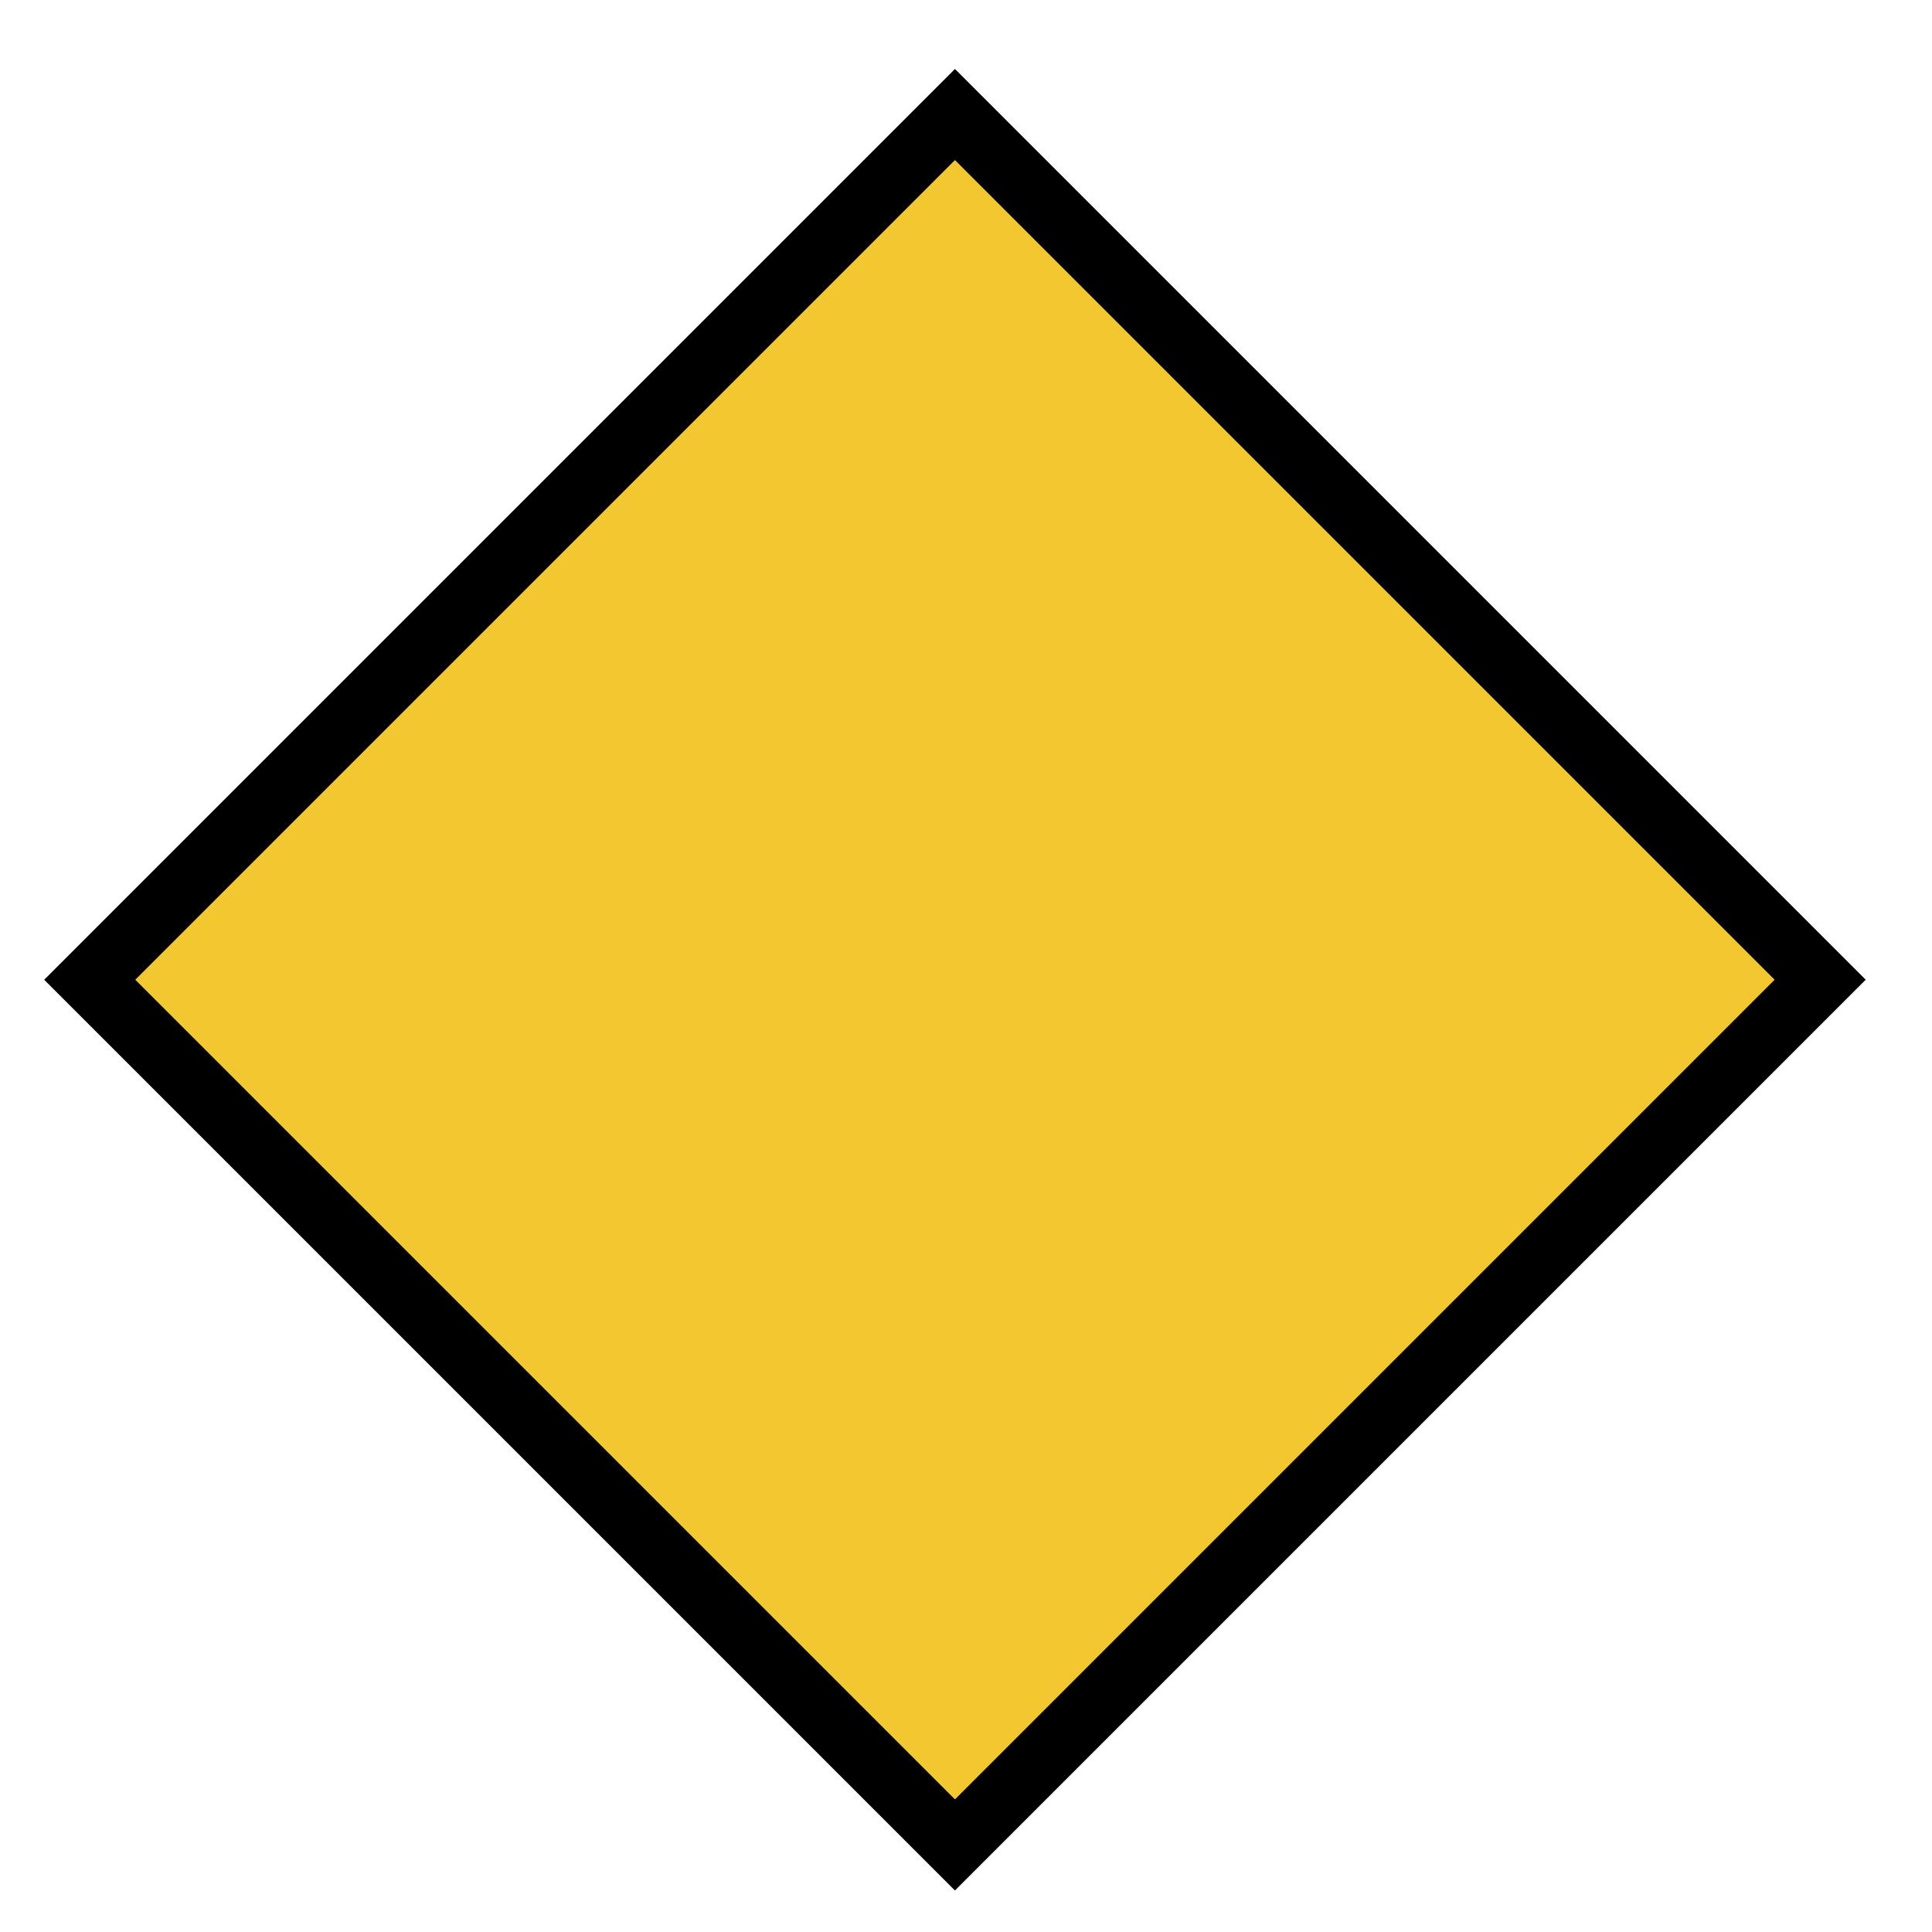
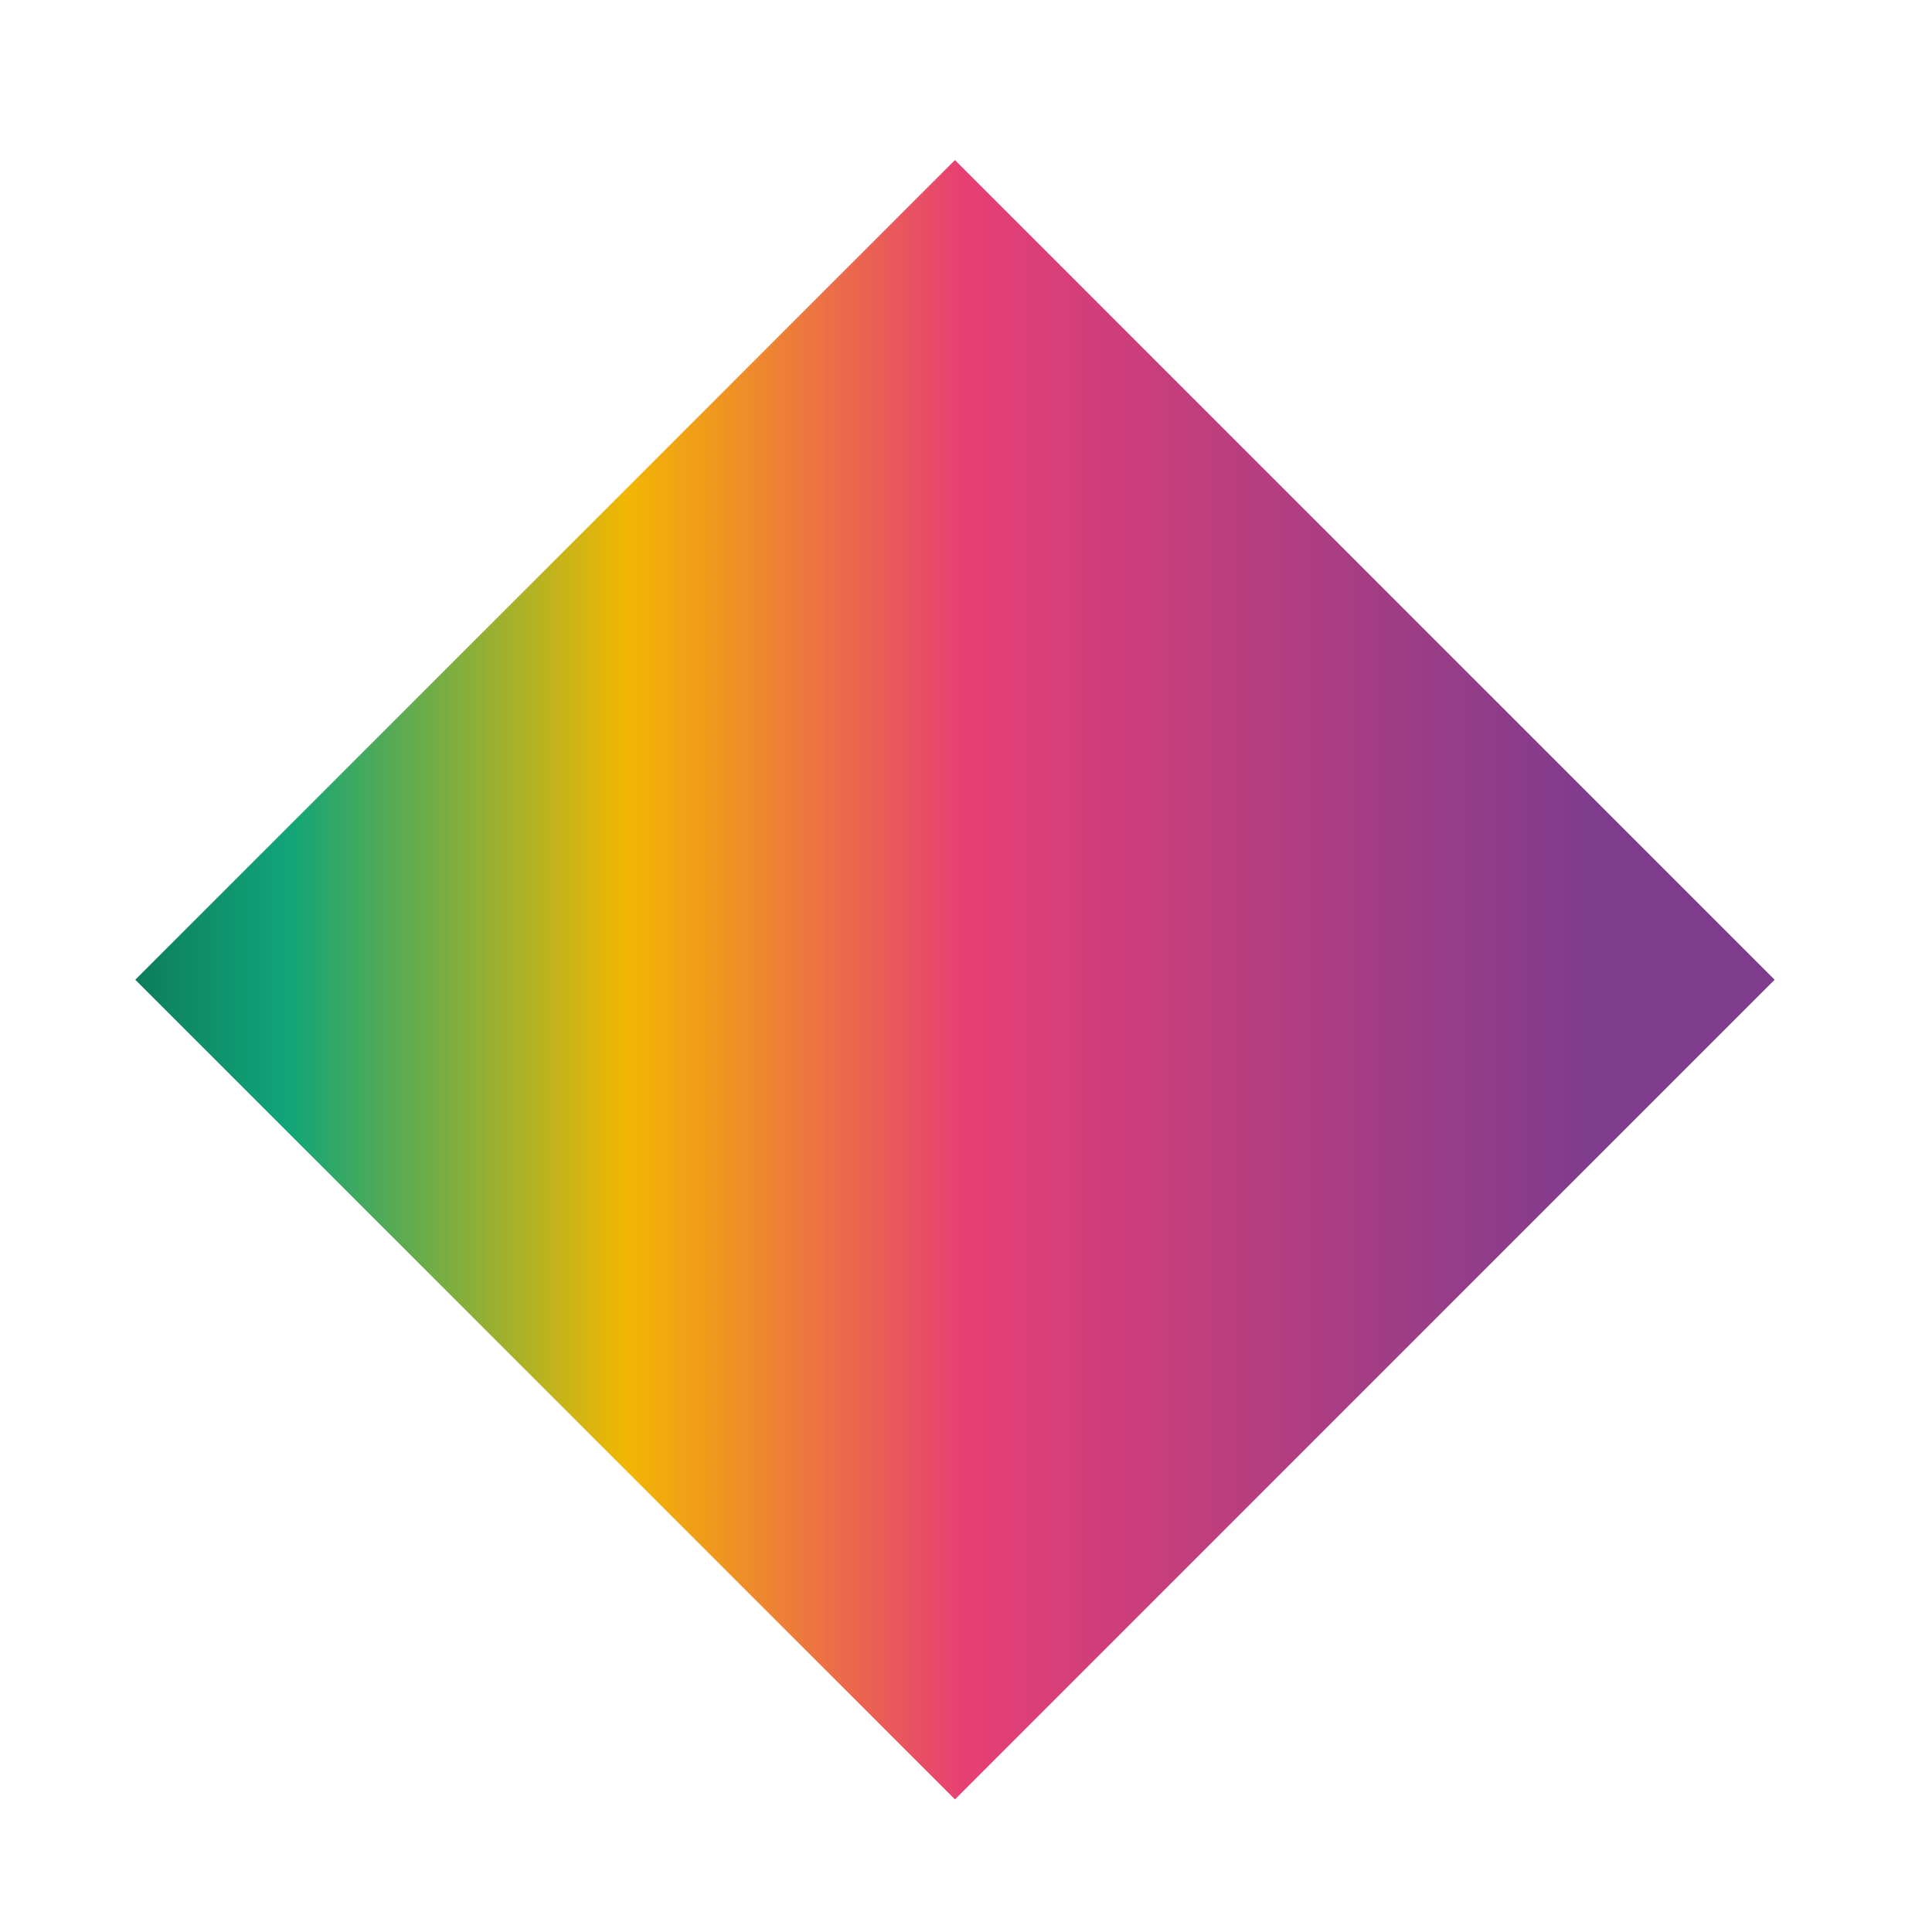
<svg xmlns="http://www.w3.org/2000/svg" width="15" height="15" viewBox="0 0 15 15">
-   <rect x="4" y="2" width="9" height="9" transform="translate(6 -3) rotate(45)" fill="#f2c730" paint-order="stroke" stroke="#000000" />
+   <defs>
+     <linearGradient id="rainbow" y1="6" x2="15" y2="6" gradientUnits="userSpaceOnUse" gradientTransform="translate(6 -3) rotate(135)">
+       <stop offset="0" stop-color="#7f3c8d" />
+       <stop offset="0.325" stop-color="#e73f74" />
+       <stop offset="0.5" stop-color="#f2b701" />
+       <stop offset="0.675" stop-color="#11a579" />
+       <stop offset="1" stop-color="##3969ac" />
+     </linearGradient>
+   </defs>
+   <rect x="4" y="2" width="9" height="9" transform="translate(6 -3) rotate(45)" fill="url(#rainbow)" paint-order="stroke" />
</svg>
